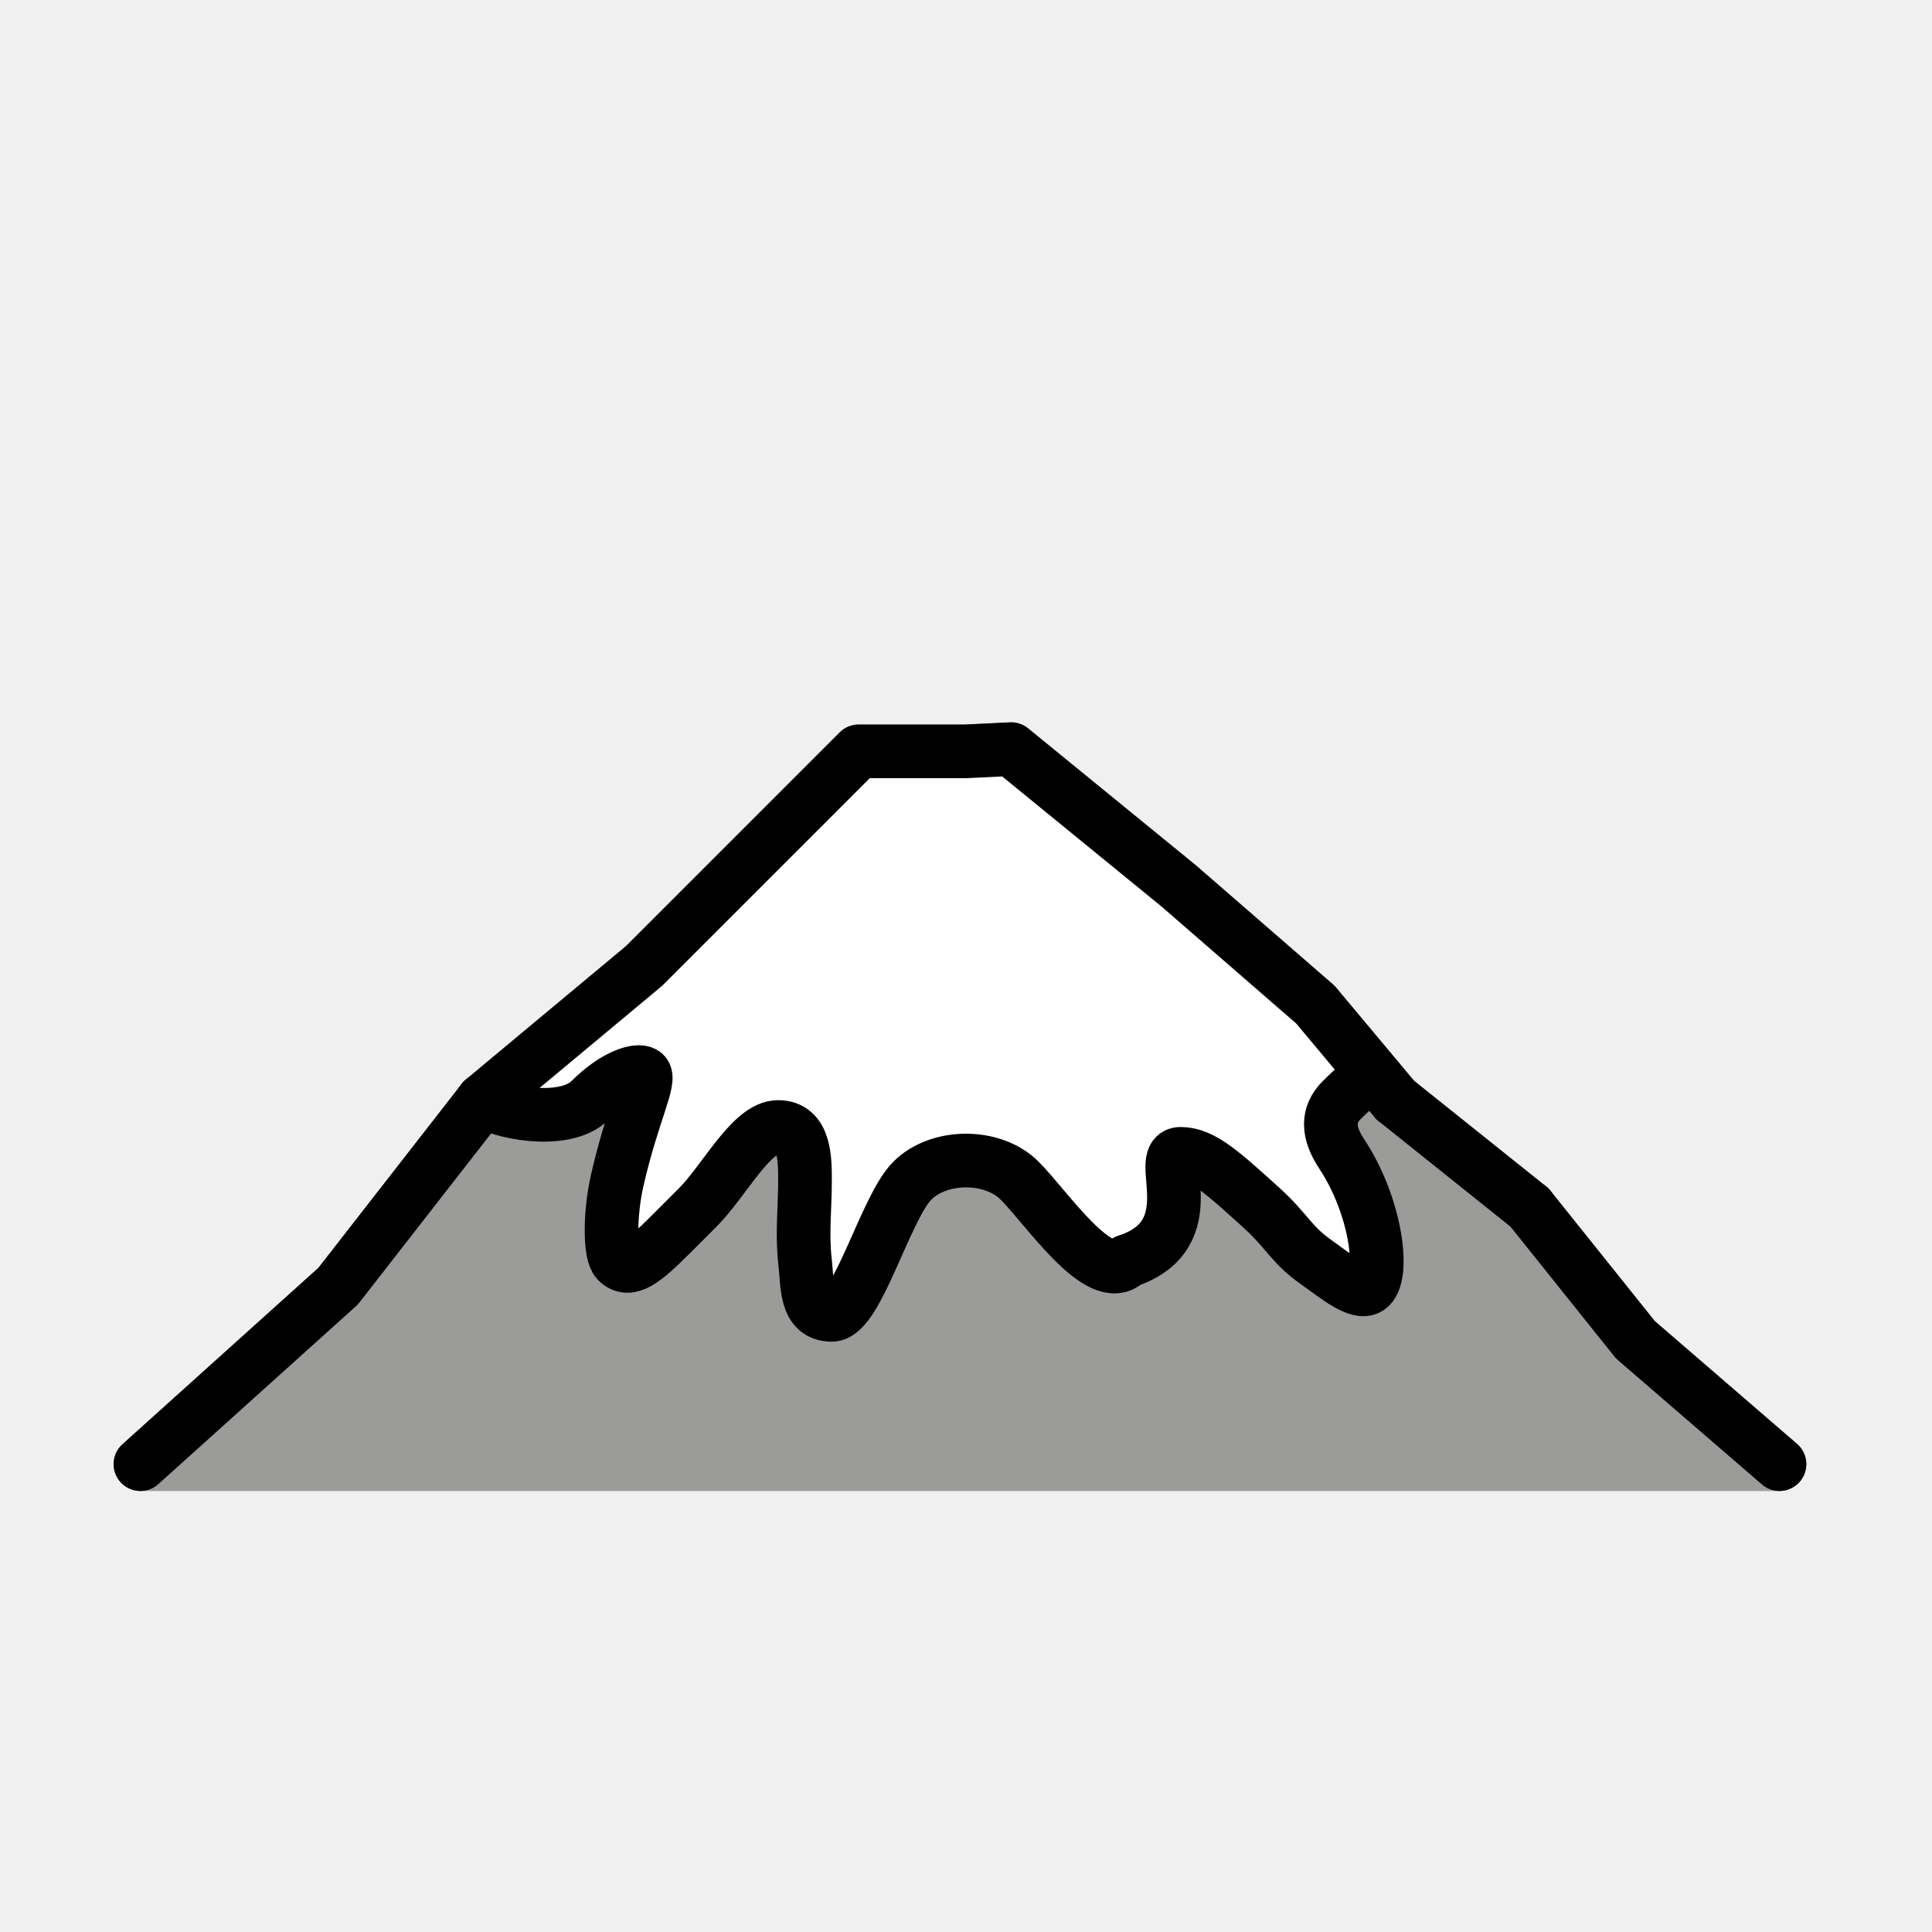
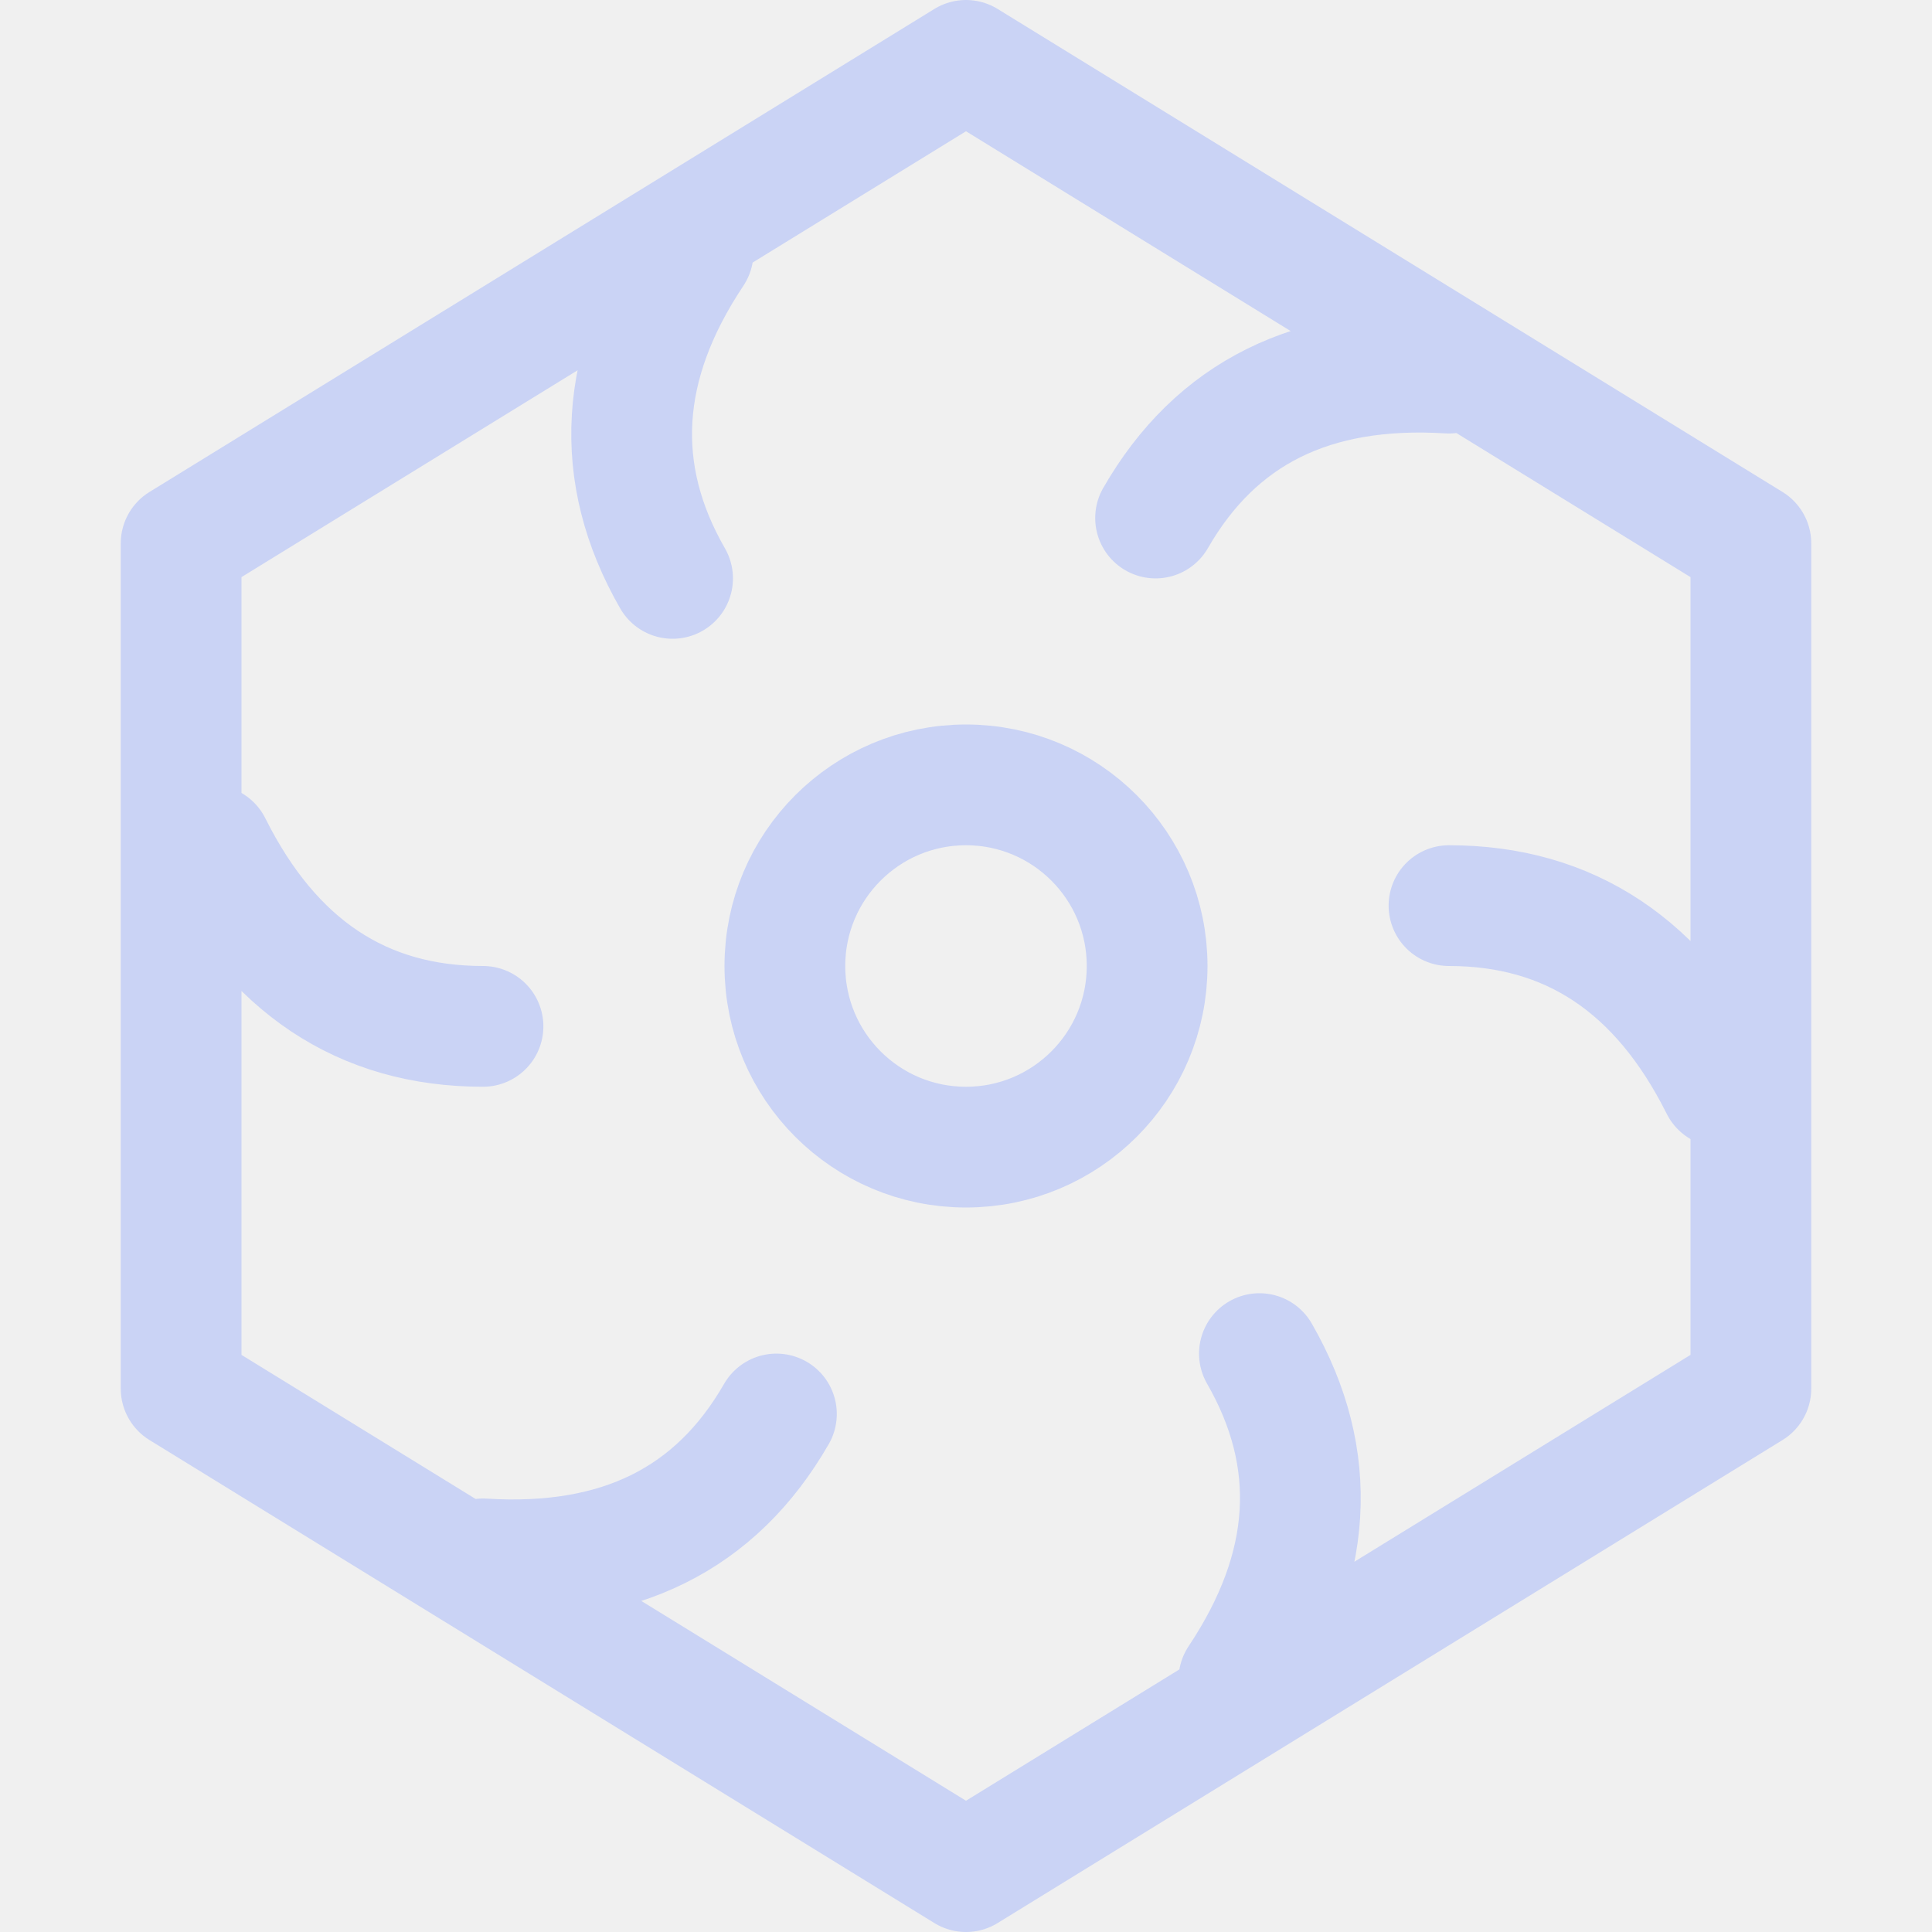
- <svg xmlns="http://www.w3.org/2000/svg" id="emoji" viewBox="0 0 72 72">
-   <g id="color">
-     <path fill="#9b9b9a" d="m66.97,53.808l-5.301-4.576-3.889-4.856c-.046-.058-.098-.109-.155-.156l-4.922-3.938-2.918-3.485c-.034-.041-.071-.079-.11-.113l-5.12-4.447-6.24-5.093c-.191-.157-.434-.236-.681-.224l-1.634.081h-4c-.265,0-.519.105-.707.293l-7.933,7.939-6,5c-.055.046-.105.098-.149.154l-5.343,6.858-7.304,6.577c-.308.277-.413.715-.265,1.102s.519.642.934.642h61.084c.418,0,.792-.26.938-.651s.032-.833-.284-1.105Z" />
-     <path fill="#fff" d="m52.557,40.104l-2.699-2.837-6.435-5.769-5.74-4.343-1.683.082h-4.25l-2.5,2.25-6.089,6.23-5.843,4.544c.43.394,3.682,1.226,4.682.226.932-.932,1.774-1.159,2-1,.288.203-.444,1.536-1,4-.283,1.253-.276,2.717,0,3,.443.454,1,0,2-1,.456-.456,1-1,1-1,1-1,2-3,3-3s1,1.199,1,2c0,1-.117,1.989,0,3,.101.872,0,2,1,2,.945,0,2-4,3-5s3-1,4,0,3,4,4,3c3-1,1-4,2-4,.802,0,1.545.684,3,2,.961.869,1.103,1.357,2,2,.825.591,1.61,1.24,2,1,.622-.383.307-3.026-1-5-.52-.785-.537-1.428,0-2,.59-.628,1.087-.812,1.442-.676l1.114.293Z" />
-   </g>
-   <g id="line">
-     <polyline fill="none" stroke="#000" stroke-linecap="round" stroke-linejoin="round" stroke-width="2" points="66.316 54.565 60.946 49.929 57 45" />
-     <line x1="52" x2="57" y1="41" y2="45" fill="none" stroke="#000" stroke-linecap="round" stroke-linejoin="round" stroke-width="2" />
-     <polyline fill="none" stroke="#000" stroke-linecap="round" stroke-linejoin="round" stroke-width="2" points="5.233 54.565 12.603 47.929 18 41" />
-     <polyline fill="none" stroke="#000" stroke-linecap="round" stroke-linejoin="round" stroke-width="2" points="18 41 24 36 29 31 32 28 35 28 36 28 37.683 27.918 43.922 33.011 49.019 37.437 52 41" />
-     <path fill="none" stroke="#000" stroke-linecap="round" stroke-linejoin="round" stroke-width="2" d="m42,47c3-1,1-4,2-4,.802,0,1.545.684,3,2,.961.869,1.103,1.357,2,2,.825.591,1.61,1.24,2,1,.622-.383.307-3.026-1-5-.52-.785-.555-1.445,0-2,1-1,1-.734,1-1" />
-     <path fill="none" stroke="#000" stroke-linecap="round" stroke-linejoin="round" stroke-width="2" d="m18,41c.43.394,3,1,4,0,.932-.932,1.774-1.159,2-1,.288.203-.444,1.536-1,4-.283,1.253-.276,2.717,0,3,.443.454,1,0,2-1,.456-.456,1-1,1-1,1-1,2-3,3-3s1,1.199,1,2c0,1-.117,1.989,0,3,.101.872,0,2,1,2,.945,0,2-4,3-5s3-1,4,0,3,4,4,3" />
-   </g>
+ <svg xmlns="http://www.w3.org/2000/svg" width="32" height="32" viewBox="0 0 16 16">
+   <path fill="none" stroke="#cad3f5" stroke-linecap="round" stroke-linejoin="round" d="M1.5 11.5v-7L8 .5l6.5 4v7l-6.5 4zm6.5-2a1.5 1.5 0 1 0 0-3a1.5 1.5 0 0 0 0 3M1.75 7Q2.5 8.5 4 8.5m0 4.41c1.13.07 1.93-.33 2.43-1.2m3.83 2.2c.62-.93.67-1.83.17-2.7M14.25 9Q13.5 7.5 12 7.5m0-4.41c-1.13-.07-1.93.33-2.43 1.2m-3.83-2.2c-.62.93-.67 1.83-.17 2.7" />
</svg>
